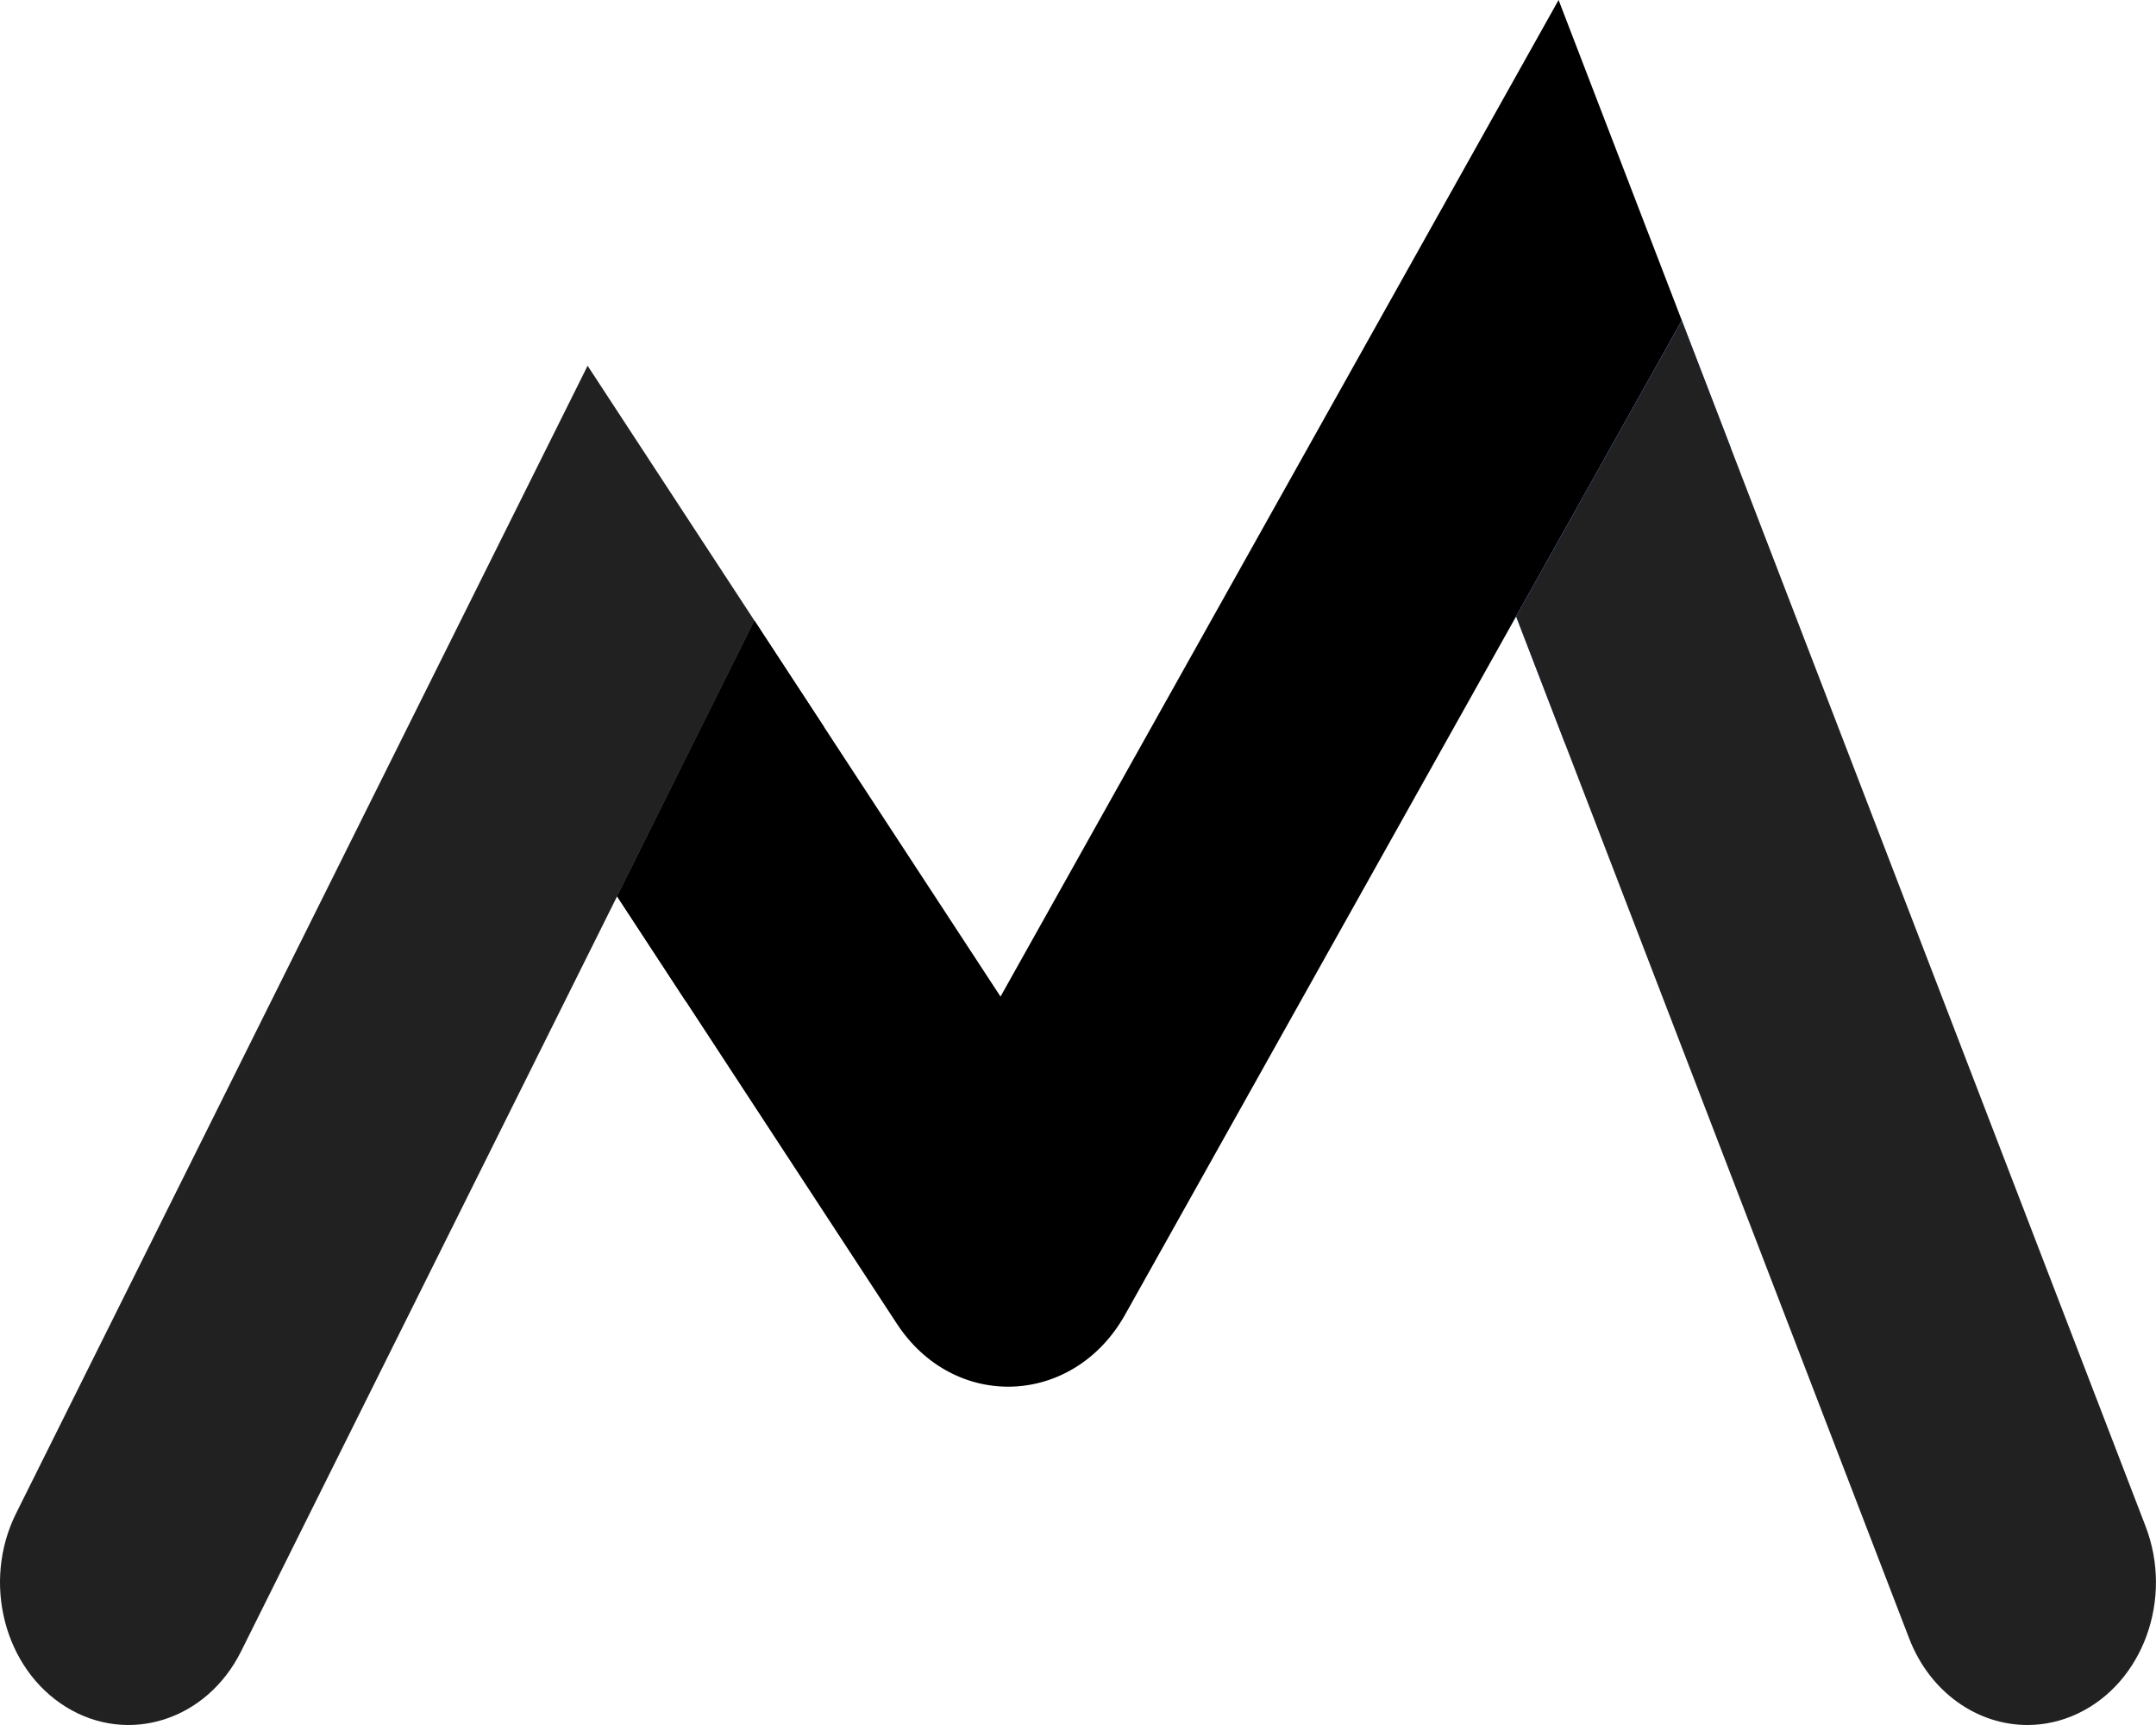
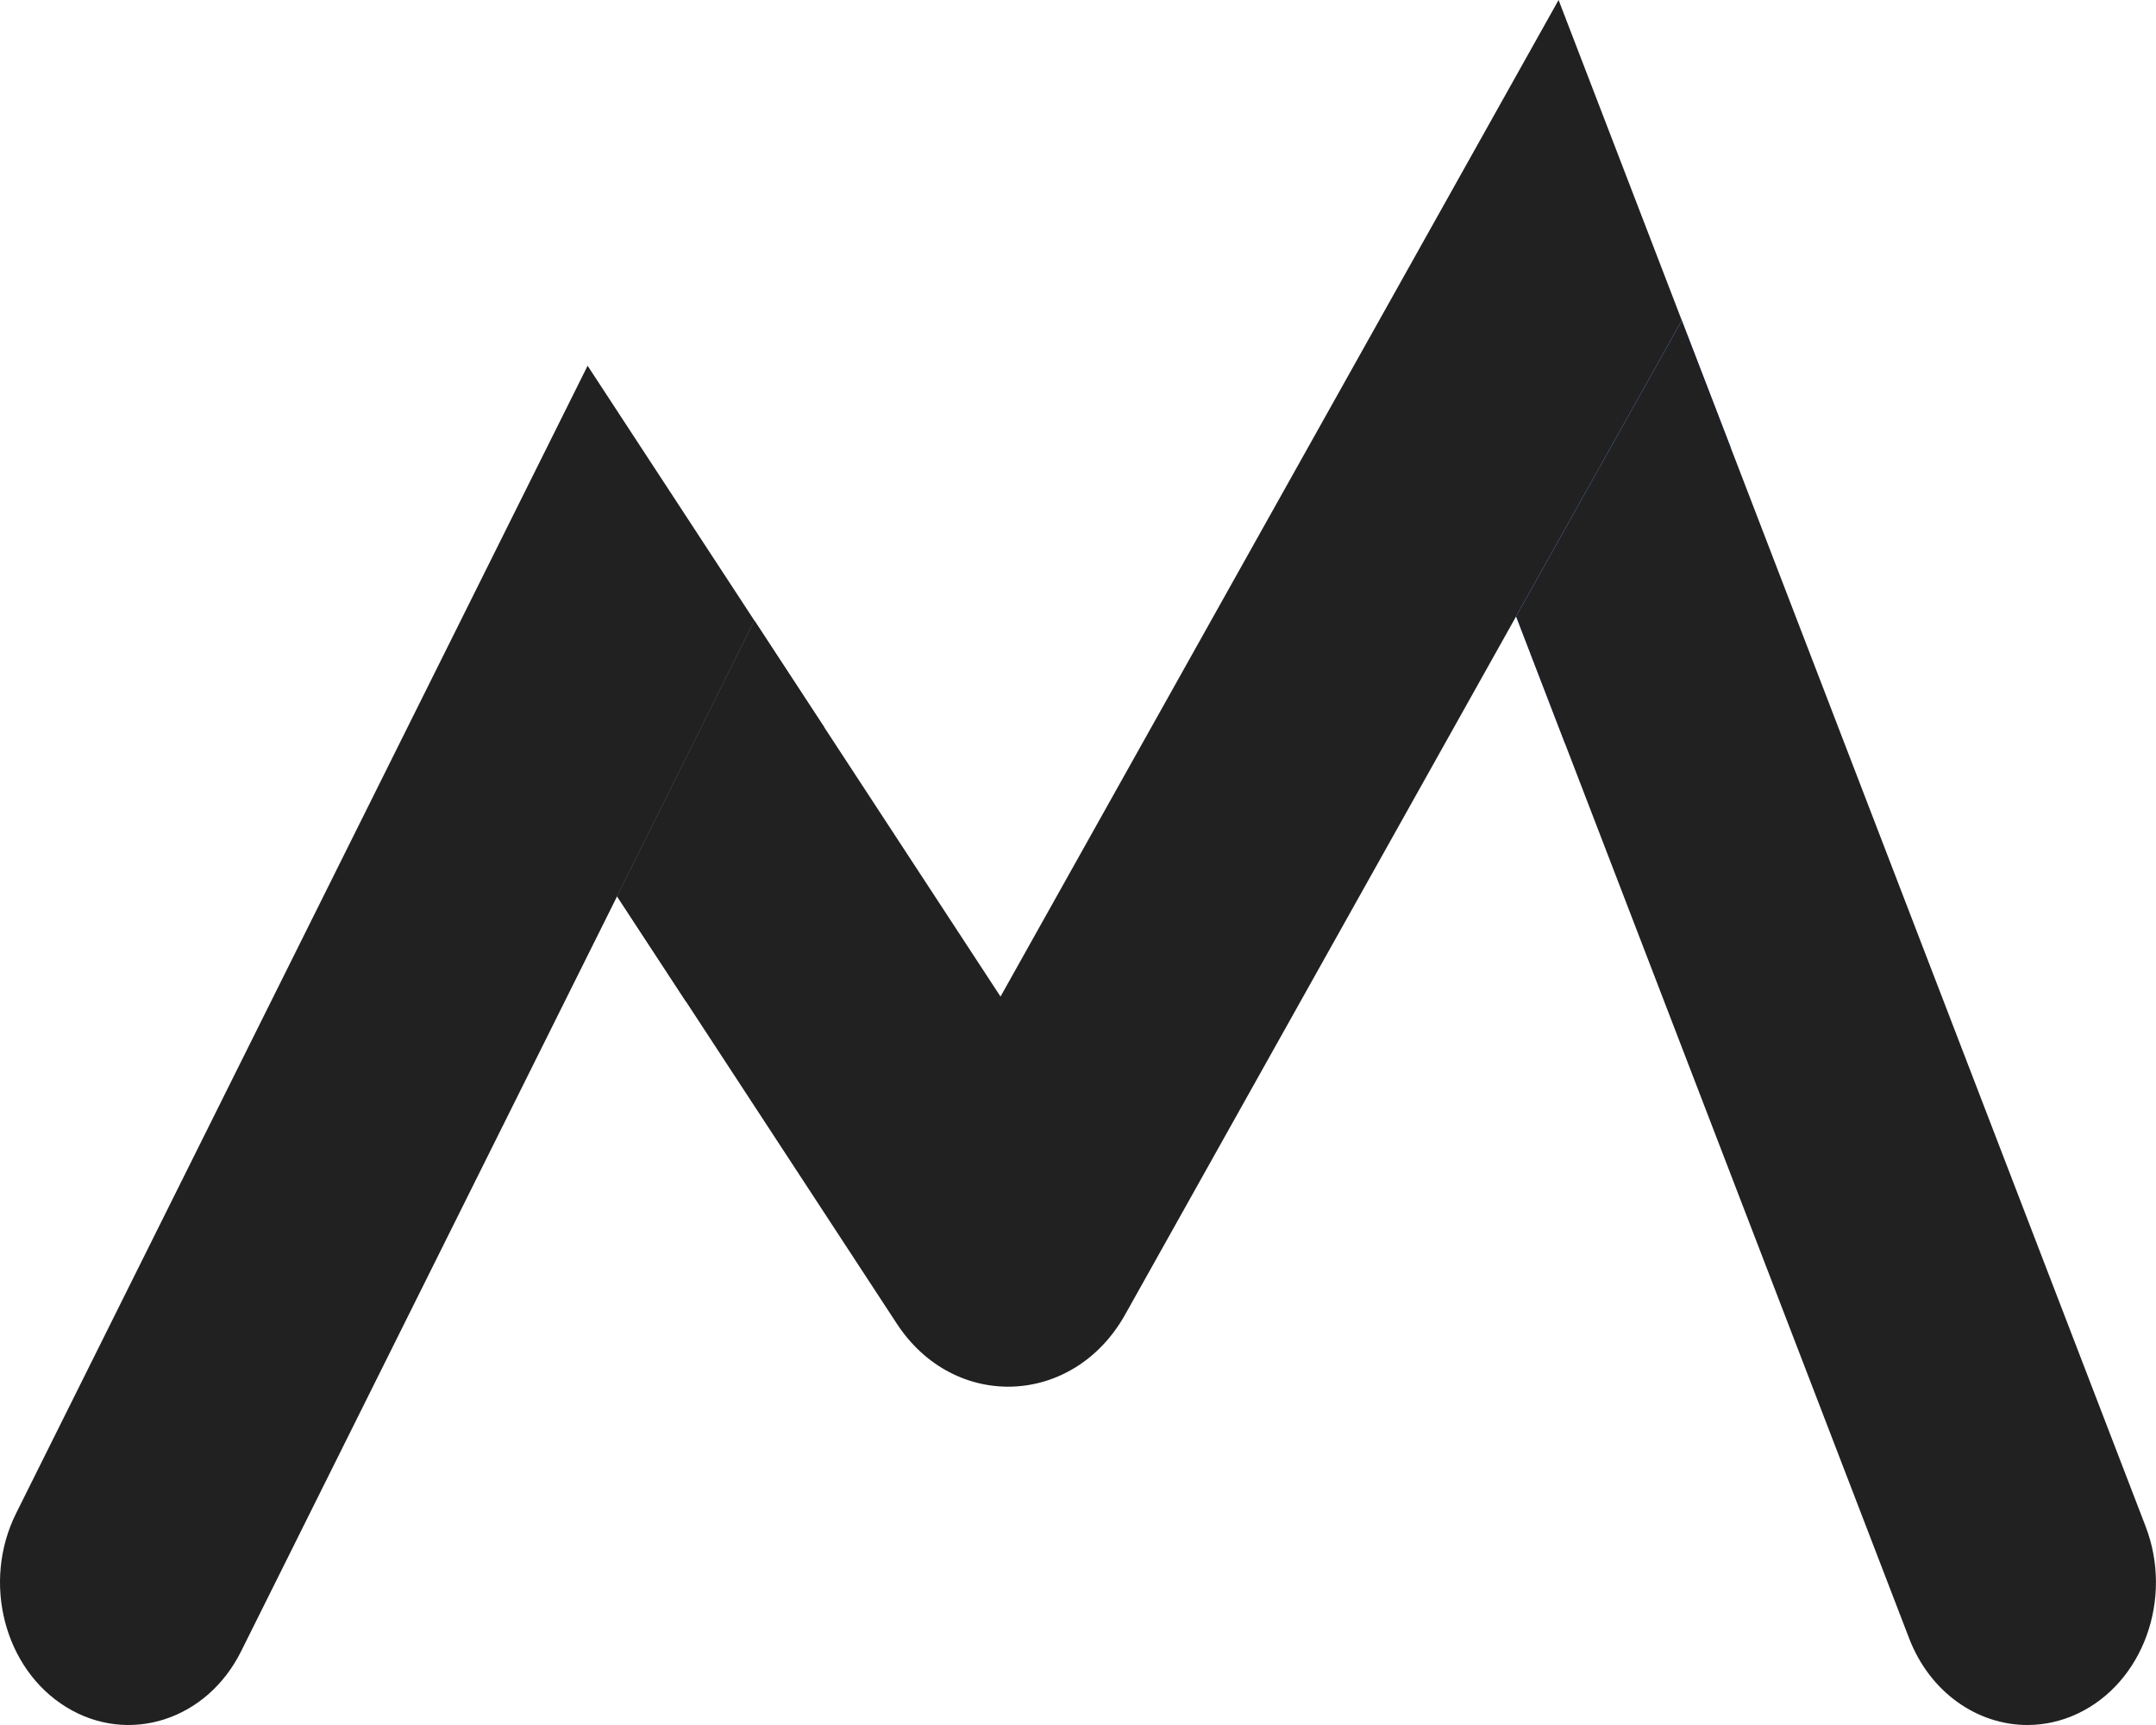
<svg xmlns="http://www.w3.org/2000/svg" width="125" height="100" viewBox="0 0 125 100" fill="none">
  <g id="logo-black">
    <g id="Path">
      <path id="leg-1" d="M34.068 21.203L0.931 87.734C-1.059 91.731 0.247 96.76 3.85 98.968C7.453 101.175 11.988 99.727 13.978 95.729L35.778 51.96L43.739 35.977L34.068 21.203Z" fill="#212121" />
-       <path id="body-1" d="M90.363 9.15527e-05L58.008 57.773L43.739 35.975L35.778 51.958L51.997 76.737C55.328 81.823 62.242 81.547 65.233 76.207L87.901 35.732L97.509 18.578L90.363 9.15527e-05Z" fill="black" />
+       <path id="body-1" d="M90.363 9.15527e-05L58.008 57.773L43.739 35.975L35.778 51.958L51.997 76.737C55.328 81.823 62.242 81.547 65.233 76.207L87.901 35.732L97.509 18.578L90.363 9.15527e-05Z" fill="#212121" />
      <path id="shadow-2" d="M97.508 18.578L87.9 35.733L90.73 43.087L100.338 25.932L97.508 18.578Z" fill="#2C65C9" />
-       <path id="path152" d="M43.739 35.98L35.778 51.963L39.781 58.076L47.769 42.136L43.739 35.98Z" fill="black" />
+       <path id="path152" d="M43.739 35.98L35.778 51.963L39.781 58.076L47.769 42.136L43.739 35.98Z" fill="#212121" />
      <path id="leg-2" d="M124.397 88.485L97.509 18.58L87.901 35.734L110.687 94.975C111.894 98.116 114.649 100 117.545 100C118.52 100 119.513 99.787 120.467 99.335C124.253 97.542 126.013 92.686 124.397 88.485Z" fill="#212121" />
    </g>
  </g>
</svg>
